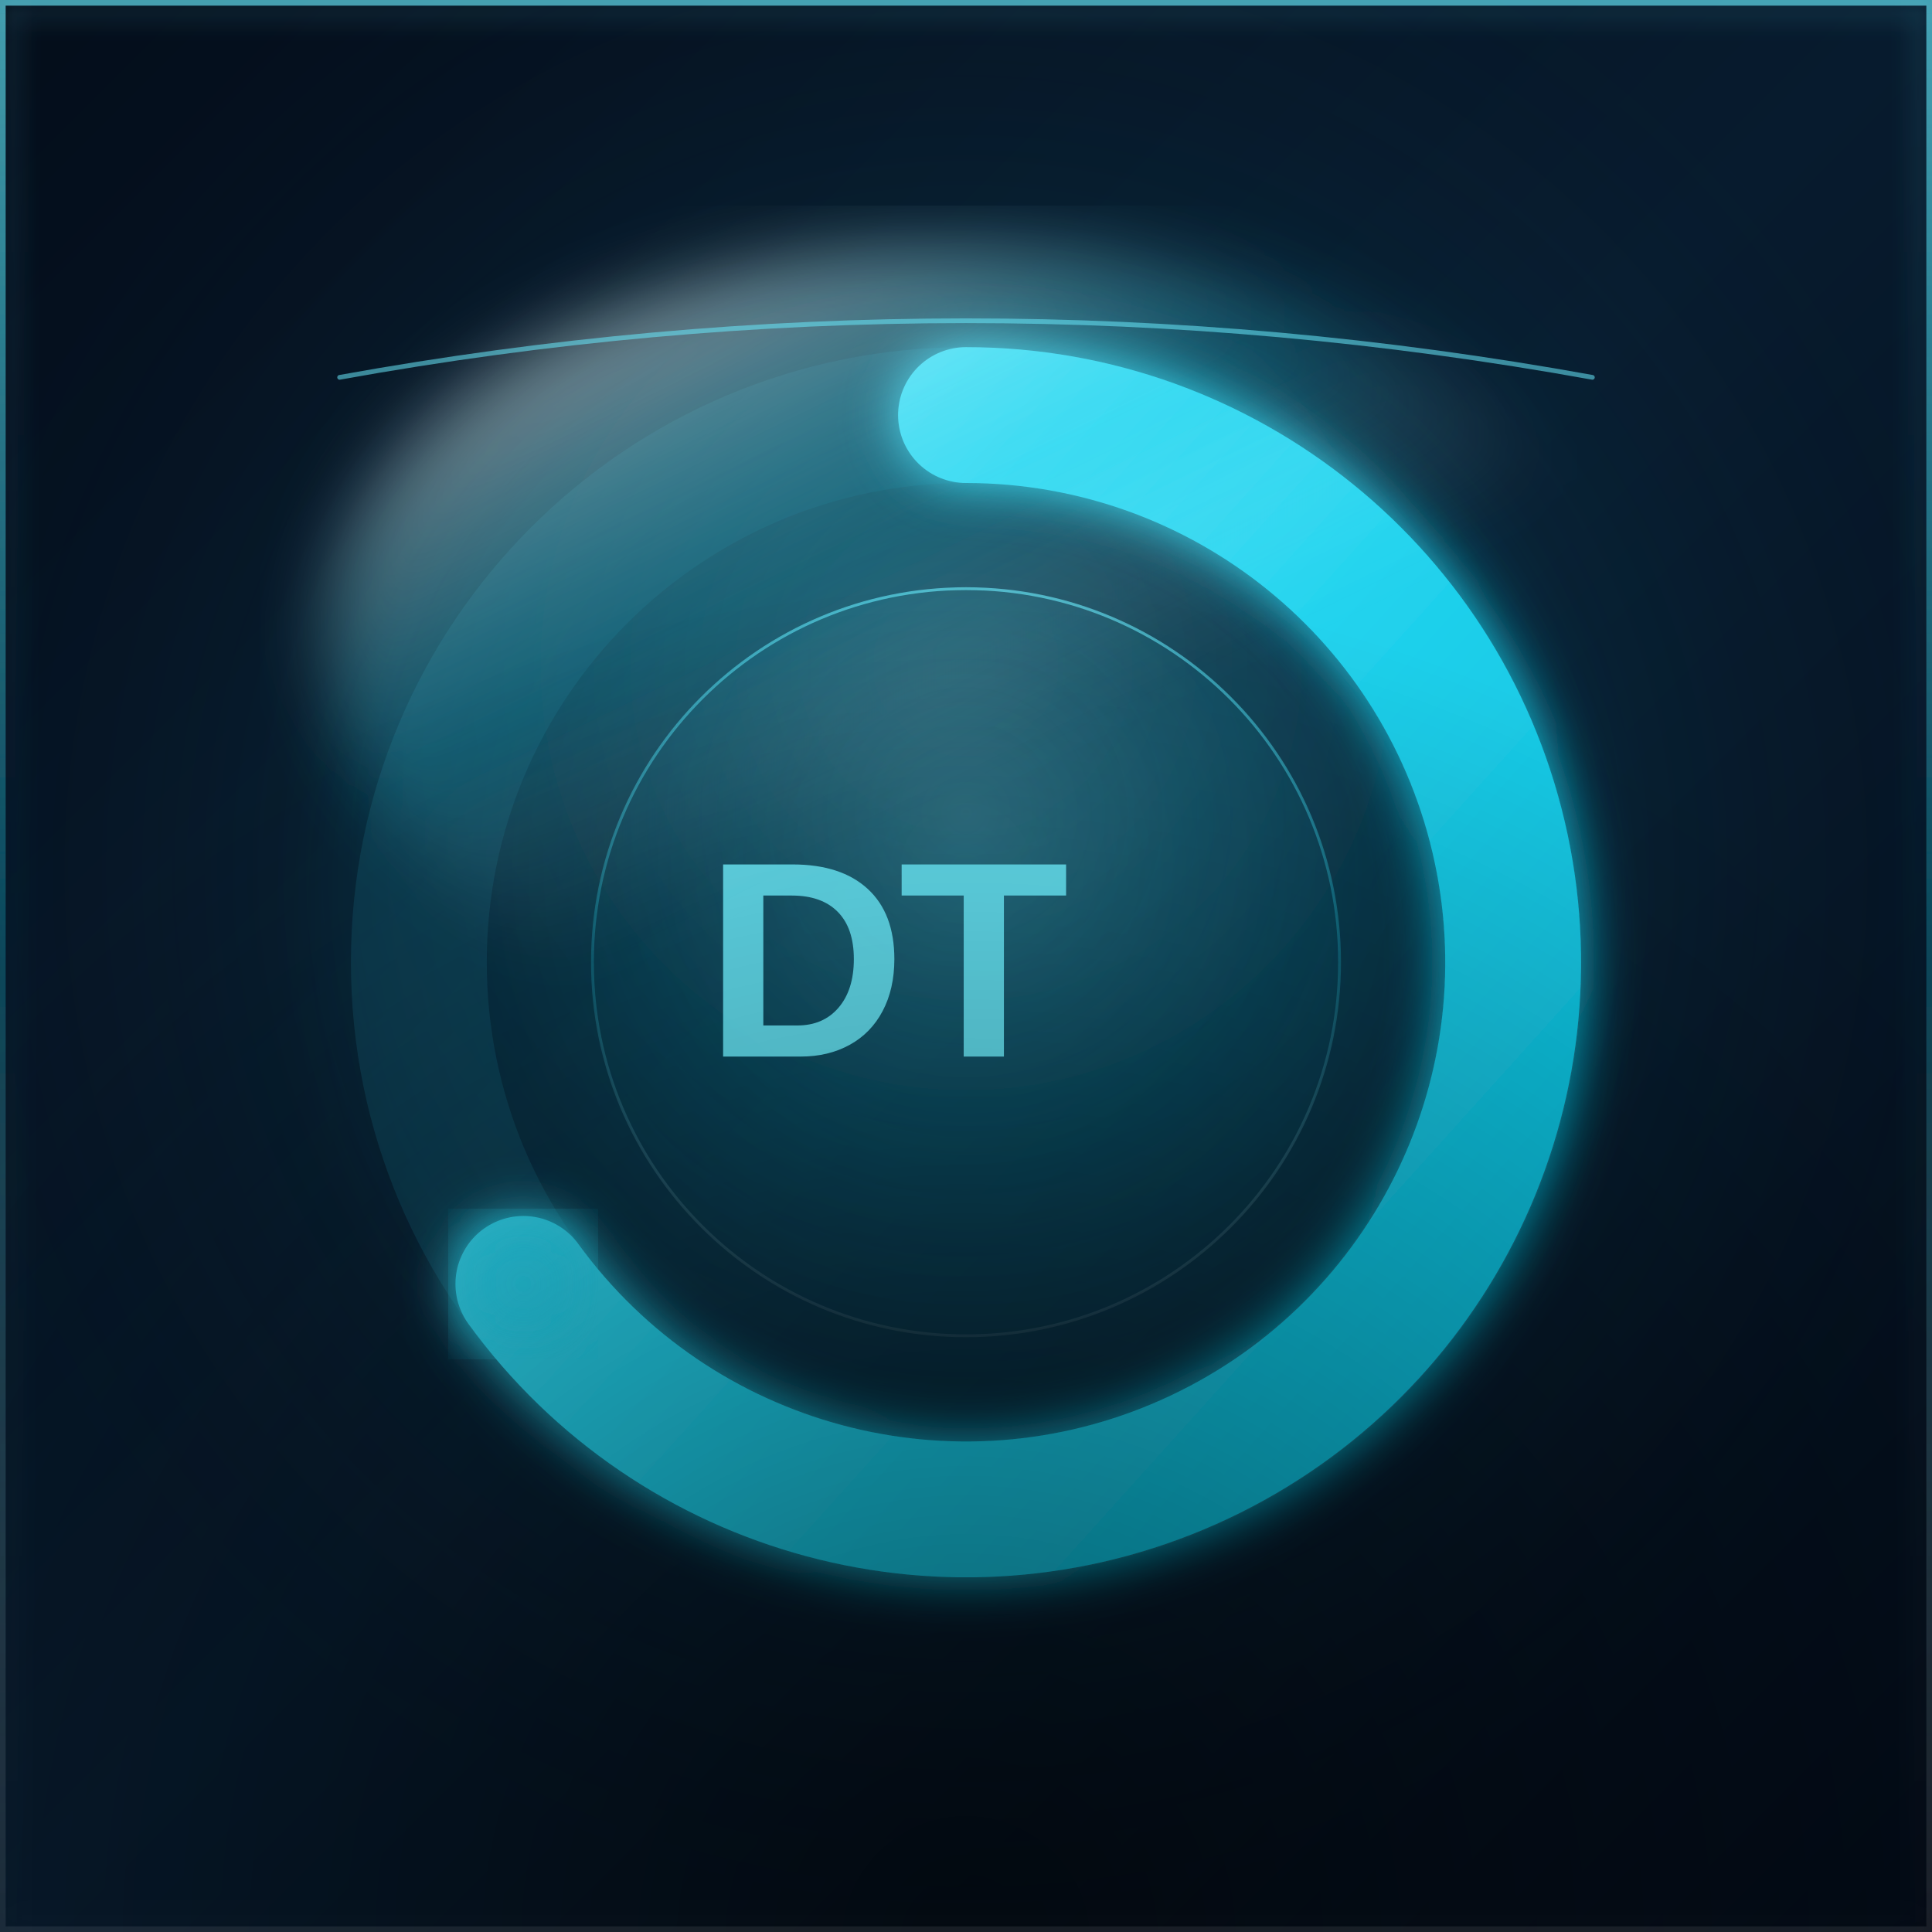
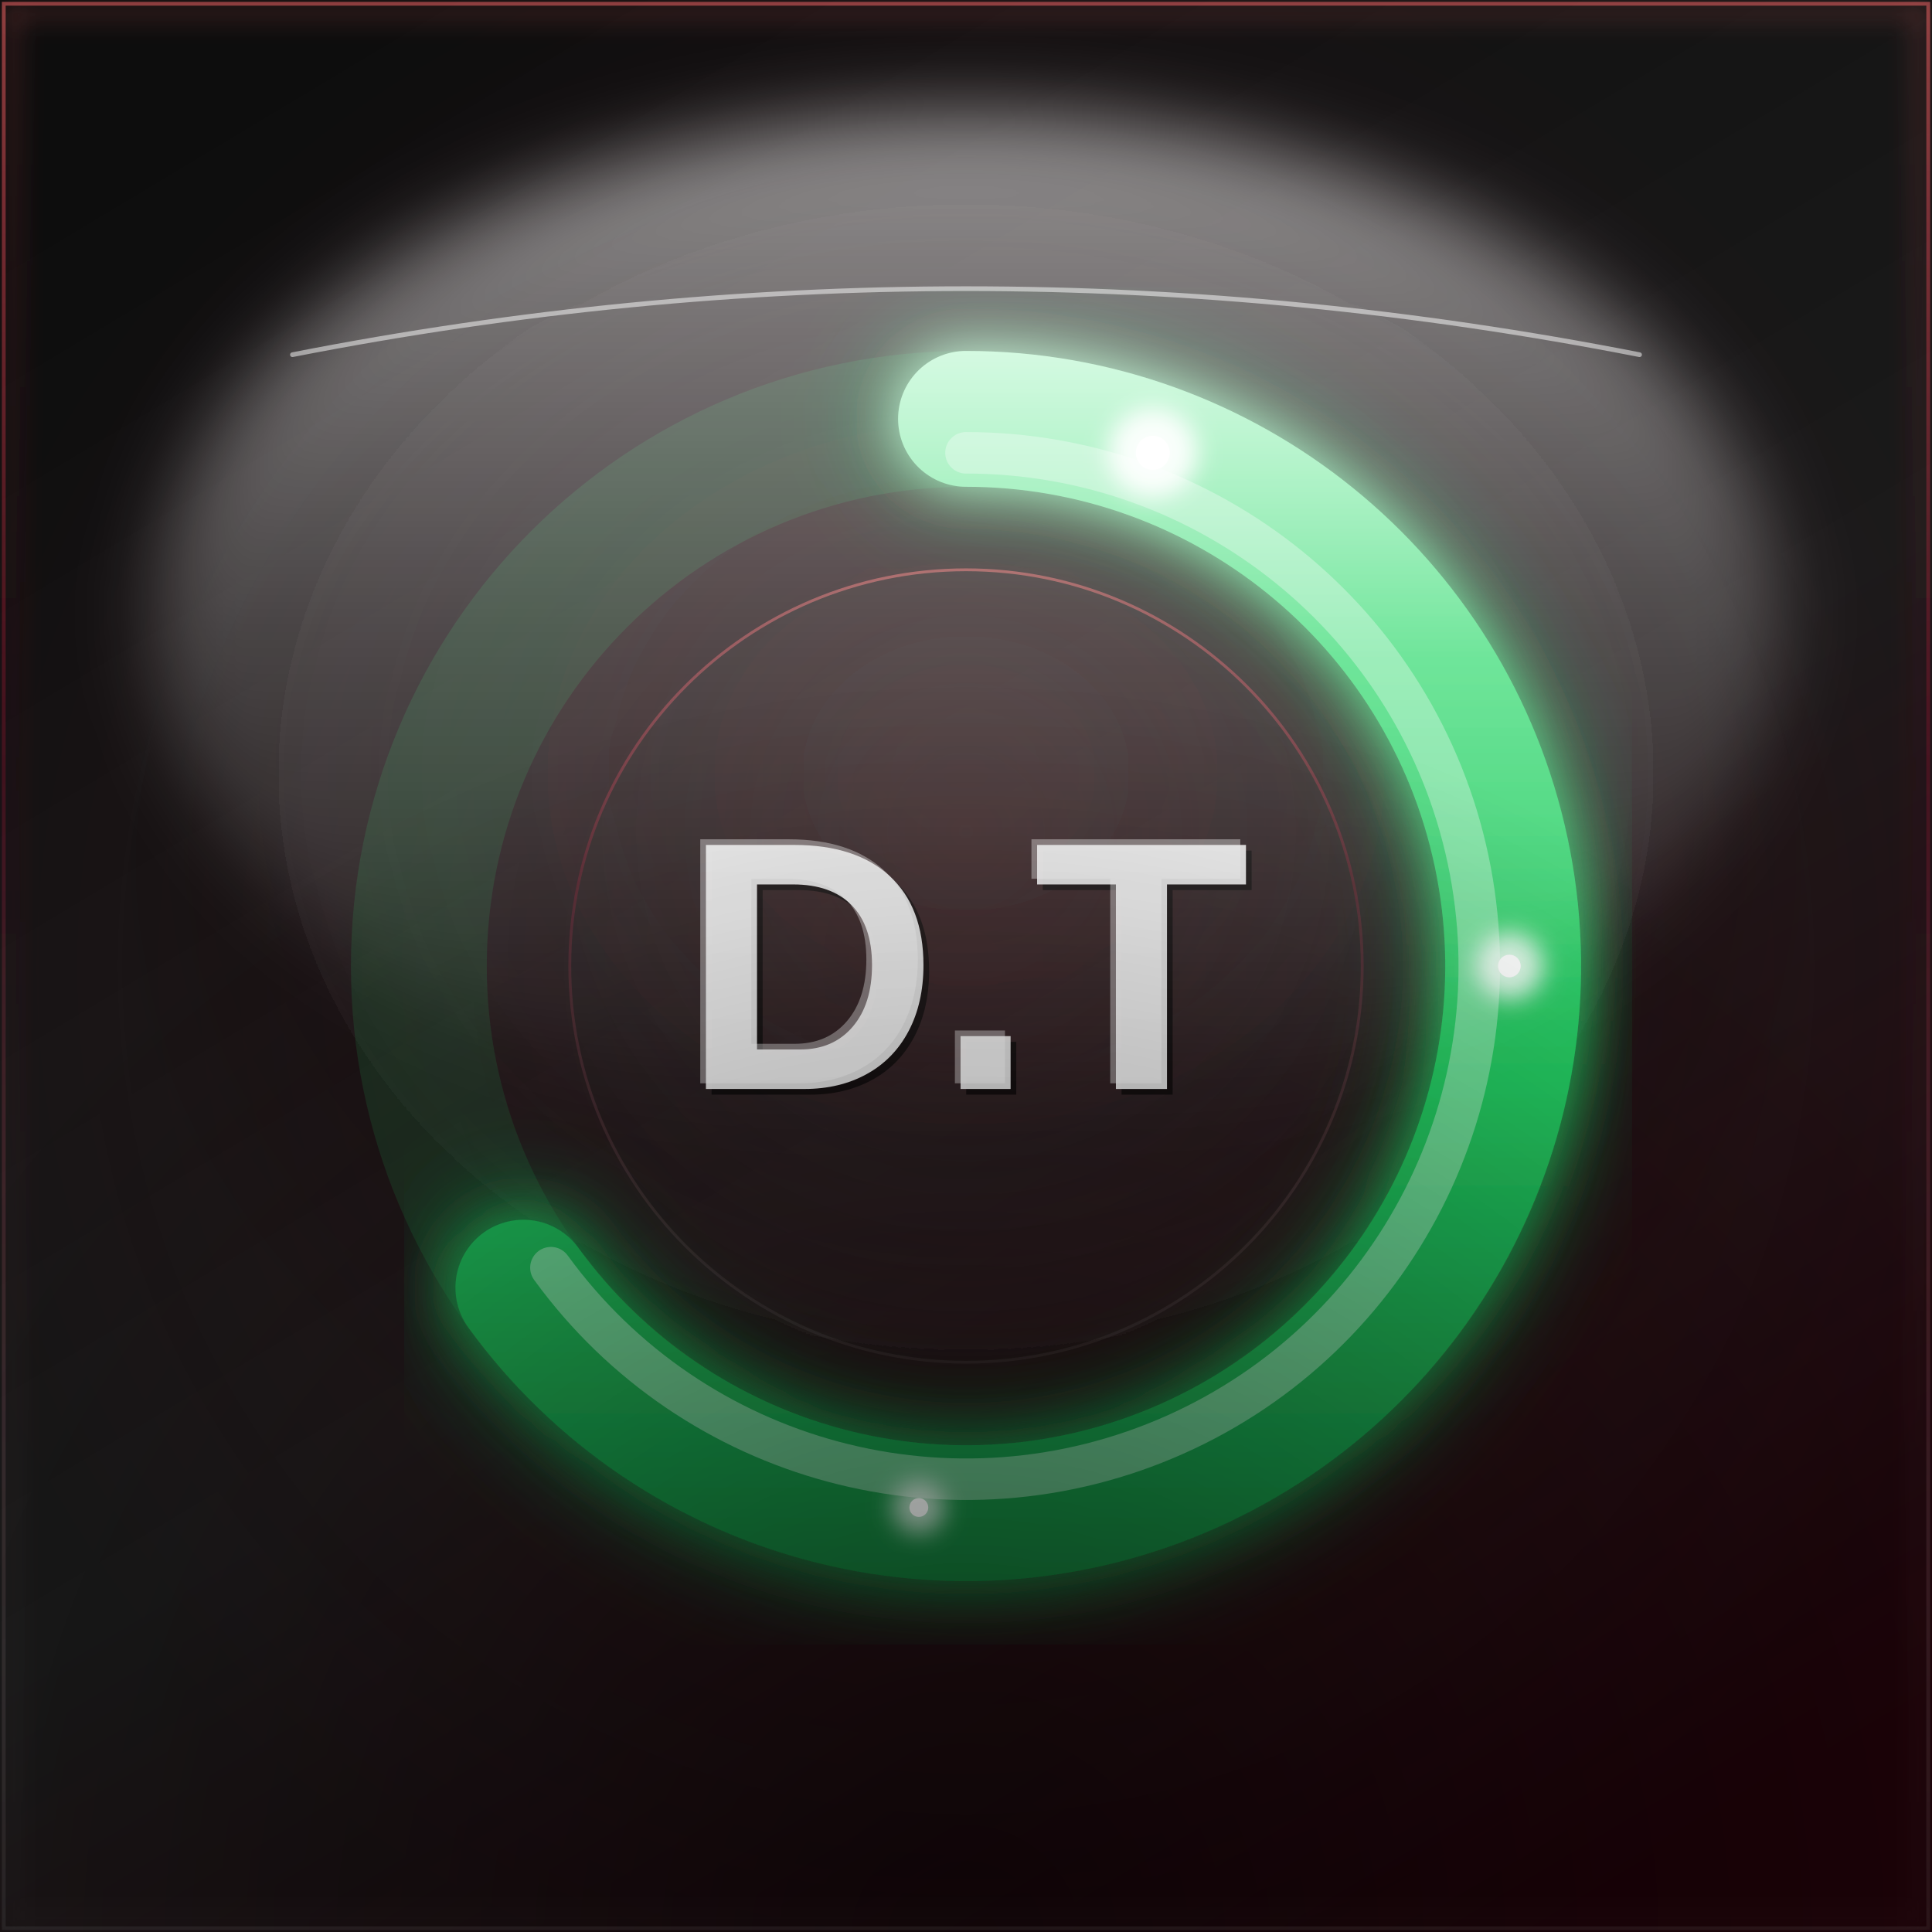
<svg xmlns="http://www.w3.org/2000/svg" viewBox="0 0 1024 1024" width="1024" height="1024">
  <defs>
-     <linearGradient id="bg" x1="0" y1="0" x2="1" y2="1">
-       <stop offset="0%" stop-color="#040d1a" />
-       <stop offset="50%" stop-color="#071b2e" />
-       <stop offset="100%" stop-color="#030b17" />
+     <linearGradient id="bg" x1="0.2" y1="0" x2="0.8" y2="1">
+       <stop offset="0%" stop-color="#0d0d0d" />
+       <stop offset="55%" stop-color="#1a1a1a" />
+       <stop offset="100%" stop-color="#1e0208" />
    </linearGradient>
-     <radialGradient id="centerGlow" cx="50%" cy="45%" r="55%">
-       <stop offset="0%" stop-color="#22d3ee" stop-opacity="0.28" />
-       <stop offset="100%" stop-color="#071b2e" stop-opacity="0" />
+     <radialGradient id="accentGlow" cx="50%" cy="50%" r="55%">
+       <stop offset="0%" stop-color="#DC143C" stop-opacity="0.12" />
+       <stop offset="100%" stop-color="#DC143C" stop-opacity="0" />
    </radialGradient>
-     <radialGradient id="glassFill" cx="50%" cy="30%" r="70%">
-       <stop offset="0%" stop-color="#a5f3fc" stop-opacity="0.14" />
-       <stop offset="60%" stop-color="#06b6d4" stop-opacity="0.07" />
-       <stop offset="100%" stop-color="#0e7490" stop-opacity="0.03" />
+     <radialGradient id="atmos" cx="50%" cy="42%" r="60%">
+       <stop offset="0%" stop-color="#3a2020" stop-opacity="0.45" />
+       <stop offset="55%" stop-color="#242424" stop-opacity="0.20" />
+       <stop offset="100%" stop-color="#1a1a1a" stop-opacity="0" />
    </radialGradient>
-     <linearGradient id="specular" x1="0.3" y1="0" x2="0.7" y2="0.5">
-       <stop offset="0%" stop-color="#ffffff" stop-opacity="0.50" />
-       <stop offset="60%" stop-color="#22d3ee" stop-opacity="0.20" />
+     <linearGradient id="ringGrad" x1="512" y1="185" x2="512" y2="840" gradientUnits="userSpaceOnUse">
+       <stop offset="0%" stop-color="#bbf7d0" />
+       <stop offset="25%" stop-color="#4ade80" />
+       <stop offset="60%" stop-color="#22c55e" />
+       <stop offset="100%" stop-color="#15803d" />
+     </linearGradient>
+     <radialGradient id="diskFill" cx="50%" cy="33%" r="72%">
+       <stop offset="0%" stop-color="#3d2222" stop-opacity="0.40" />
+       <stop offset="55%" stop-color="#242424" stop-opacity="0.25" />
+       <stop offset="100%" stop-color="#1a1a1a" stop-opacity="0.10" />
+     </radialGradient>
+     <linearGradient id="specTop" x1="0.5" y1="0" x2="0.5" y2="1">
+       <stop offset="0%" stop-color="#ffffff" stop-opacity="0.52" />
+       <stop offset="50%" stop-color="#ffffff" stop-opacity="0.22" />
      <stop offset="100%" stop-color="#ffffff" stop-opacity="0" />
    </linearGradient>
-     <radialGradient id="innerShadow" cx="50%" cy="100%" r="70%">
+     <radialGradient id="botShadow" cx="50%" cy="100%" r="65%">
      <stop offset="0%" stop-color="#000000" stop-opacity="0.55" />
      <stop offset="100%" stop-color="#000000" stop-opacity="0" />
    </radialGradient>
-     <linearGradient id="trackGrad" x1="0" y1="0" x2="1" y2="1">
-       <stop offset="0%" stop-color="#164e63" stop-opacity="0.45" />
-       <stop offset="100%" stop-color="#0e7490" stop-opacity="0.25" />
+     <linearGradient id="borderGrad" x1="0" y1="0" x2="0" y2="1">
+       <stop offset="0%" stop-color="#ff6b6b" stop-opacity="0.50" />
+       <stop offset="40%" stop-color="#DC143C" stop-opacity="0.20" />
+       <stop offset="100%" stop-color="#ffffff" stop-opacity="0.06" />
    </linearGradient>
-     <linearGradient id="ringGrad" x1="0" y1="0" x2="1" y2="1">
-       <stop offset="0%" stop-color="#67e8f9" />
-       <stop offset="50%" stop-color="#22d3ee" />
-       <stop offset="100%" stop-color="#06b6d4" />
+     <linearGradient id="textFill" x1="0" y1="0" x2="0" y2="1">
+       <stop offset="0%" stop-color="#f5f5f5" />
+       <stop offset="100%" stop-color="#ececec" />
    </linearGradient>
-     <filter id="ringGlow" x="-30%" y="-30%" width="160%" height="160%">
-       <feGaussianBlur stdDeviation="14" result="blur" />
-       <feMerge>
-         <feMergeNode in="blur" />
-         <feMergeNode in="SourceGraphic" />
-       </feMerge>
+     <filter id="blur20" x="-12%" y="-12%" width="124%" height="124%">
+       <feGaussianBlur stdDeviation="20" />
    </filter>
-     <filter id="softBlur" x="-5%" y="-5%" width="110%" height="110%">
-       <feGaussianBlur stdDeviation="18" />
+     <filter id="blur8" x="-20%" y="-20%" width="140%" height="140%">
+       <feGaussianBlur stdDeviation="8" />
    </filter>
-     <filter id="borderGlow" x="-2%" y="-2%" width="104%" height="104%">
-       <feGaussianBlur stdDeviation="8" result="b" />
+     <filter id="ringGlow" x="-18%" y="-18%" width="136%" height="136%">
+       <feGaussianBlur stdDeviation="14" result="b" />
      <feMerge>
        <feMergeNode in="b" />
        <feMergeNode in="SourceGraphic" />
      </feMerge>
    </filter>
-     <linearGradient id="borderGrad" x1="0" y1="0" x2="0" y2="1">
-       <stop offset="0%" stop-color="#67e8f9" stop-opacity="0.65" />
-       <stop offset="50%" stop-color="#22d3ee" stop-opacity="0.25" />
-       <stop offset="100%" stop-color="#ffffff" stop-opacity="0.08" />
-     </linearGradient>
-     <clipPath id="squareClip">
+     <filter id="glint" x="-120%" y="-120%" width="340%" height="340%">
+       <feGaussianBlur stdDeviation="6" />
+     </filter>
+     <clipPath id="sq">
      <rect width="1024" height="1024" />
    </clipPath>
  </defs>
-   <g clip-path="url(#squareClip)">
+   <g clip-path="url(#sq)">
    <rect width="1024" height="1024" fill="url(#bg)" />
-     <rect width="1024" height="1024" fill="url(#centerGlow)" />
-     <circle cx="512" cy="490" r="340" fill="url(#glassFill)" filter="url(#softBlur)" />
-     <circle cx="512" cy="510" r="290" fill="none" stroke="url(#trackGrad)" stroke-width="72" stroke-linecap="round" />
-     <path d="M 512 220              A 290 290 0 1 1 277.4 680.5" fill="none" stroke="url(#ringGrad)" stroke-width="72" stroke-linecap="round" filter="url(#ringGlow)" />
-     <circle cx="277.4" cy="680.5" r="36" fill="#22d3ee" opacity="0.85" filter="url(#softBlur)" />
-     <circle cx="512" cy="510" r="198" fill="url(#glassFill)" stroke="url(#borderGrad)" stroke-width="1.5" />
-     <text x="470" y="560" font-family="'SF Pro Display', 'Helvetica Neue', Arial, sans-serif" font-weight="700" font-size="148" fill="#67e8f9" opacity="0.95" text-anchor="middle" dominant-baseline="auto" letter-spacing="-4">DT</text>
-     <ellipse cx="512" cy="340" rx="340" ry="210" fill="url(#specular)" filter="url(#softBlur)" />
-     <path d="M 180 200 Q 512 140 844 200" fill="none" stroke="#67e8f9" stroke-width="2.5" stroke-linecap="round" opacity="0.55" />
-     <rect width="1024" height="1024" fill="url(#innerShadow)" />
-     <rect x="1" y="1" width="1022" height="1022" fill="none" stroke="url(#borderGrad)" stroke-width="4" filter="url(#borderGlow)" />
+     <rect width="1024" height="1024" fill="url(#accentGlow)" />
+     <ellipse cx="512" cy="468" rx="430" ry="360" fill="url(#atmos)" filter="url(#blur20)" />
+     <circle cx="512" cy="512" r="290" fill="none" stroke="#22c55e" stroke-opacity="0.15" stroke-width="72" />
+     <path d="M 512 222 A 290 290 0 1 1 277.4 682.5" fill="none" stroke="#22c55e" stroke-opacity="0.28" stroke-width="116" stroke-linecap="round" filter="url(#blur20)" />
+     <path d="M 512 222 A 290 290 0 1 1 277.4 682.5" fill="none" stroke="url(#ringGrad)" stroke-width="72" stroke-linecap="round" filter="url(#ringGlow)" />
+     <path d="M 512 240 A 272 272 0 1 1 292.0 671.9" fill="none" stroke="#ffffff" stroke-opacity="0.32" stroke-width="22" stroke-linecap="round" />
+     <circle cx="611" cy="240" r="24" fill="#ffffff" opacity="0.92" filter="url(#glint)" />
+     <circle cx="611" cy="240" r="9" fill="#ffffff" opacity="1.0" />
+     <circle cx="800" cy="512" r="18" fill="#ffffff" opacity="0.82" filter="url(#glint)" />
+     <circle cx="800" cy="512" r="6" fill="#ffffff" opacity="0.96" />
+     <circle cx="487" cy="799" r="14" fill="#ffffff" opacity="0.70" filter="url(#glint)" />
+     <circle cx="487" cy="799" r="5" fill="#ffffff" opacity="0.88" />
+     <circle cx="512" cy="512" r="210" fill="url(#diskFill)" stroke="url(#borderGrad)" stroke-width="1.5" />
+     <text x="515" y="515" font-family="Arial, 'Helvetica Neue', sans-serif" font-weight="900" font-size="188" fill="#000000" fill-opacity="0.65" text-anchor="middle" dominant-baseline="central" letter-spacing="-1">D.T</text>
+     <text x="512" y="512" font-family="Arial, 'Helvetica Neue', sans-serif" font-weight="900" font-size="188" fill="url(#textFill)" fill-opacity="0.92" text-anchor="middle" dominant-baseline="central" letter-spacing="-1">D.T</text>
+     <text x="509" y="509" font-family="Arial, 'Helvetica Neue', sans-serif" font-weight="900" font-size="188" fill="#ffffff" fill-opacity="0.38" text-anchor="middle" dominant-baseline="central" letter-spacing="-1">D.T</text>
+     <ellipse cx="512" cy="330" rx="430" ry="270" fill="url(#specTop)" filter="url(#blur20)" />
+     <path d="M 155 188 Q 512 118 869 188" fill="none" stroke="#ffffff" stroke-width="2.5" stroke-linecap="round" opacity="0.50" />
+     <rect width="1024" height="1024" fill="url(#botShadow)" />
+     <rect x="2" y="2" width="1020" height="1020" fill="none" stroke="url(#borderGrad)" stroke-width="6" filter="url(#blur8)" />
+     <rect x="2" y="2" width="1020" height="1020" fill="none" stroke="url(#borderGrad)" stroke-width="2" />
  </g>
</svg>
